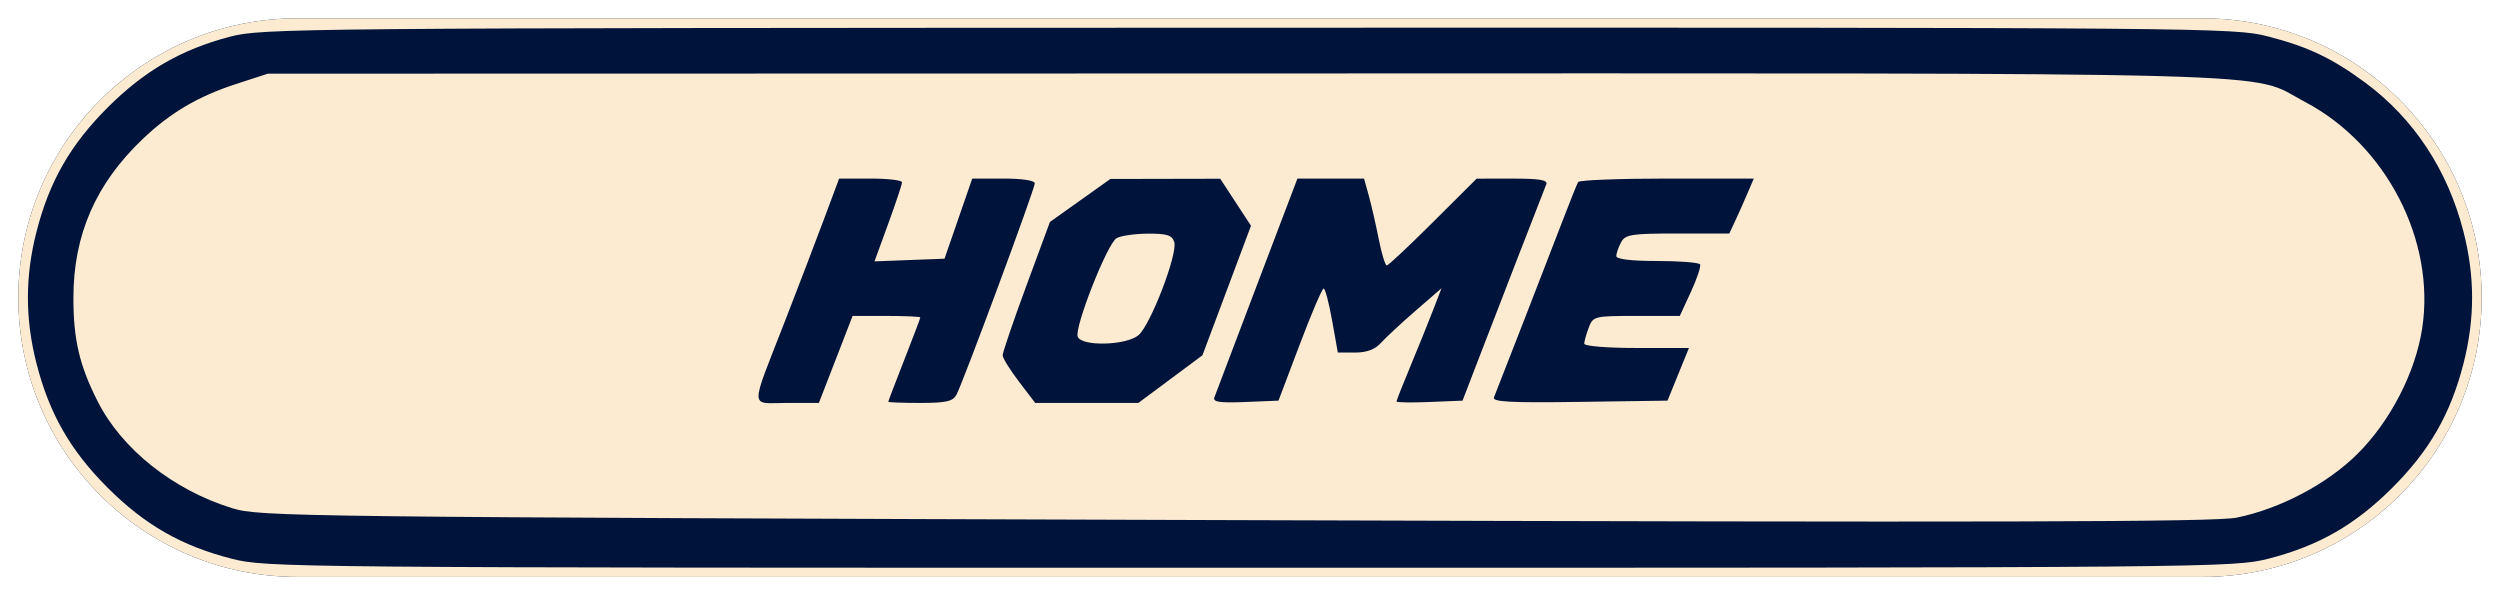
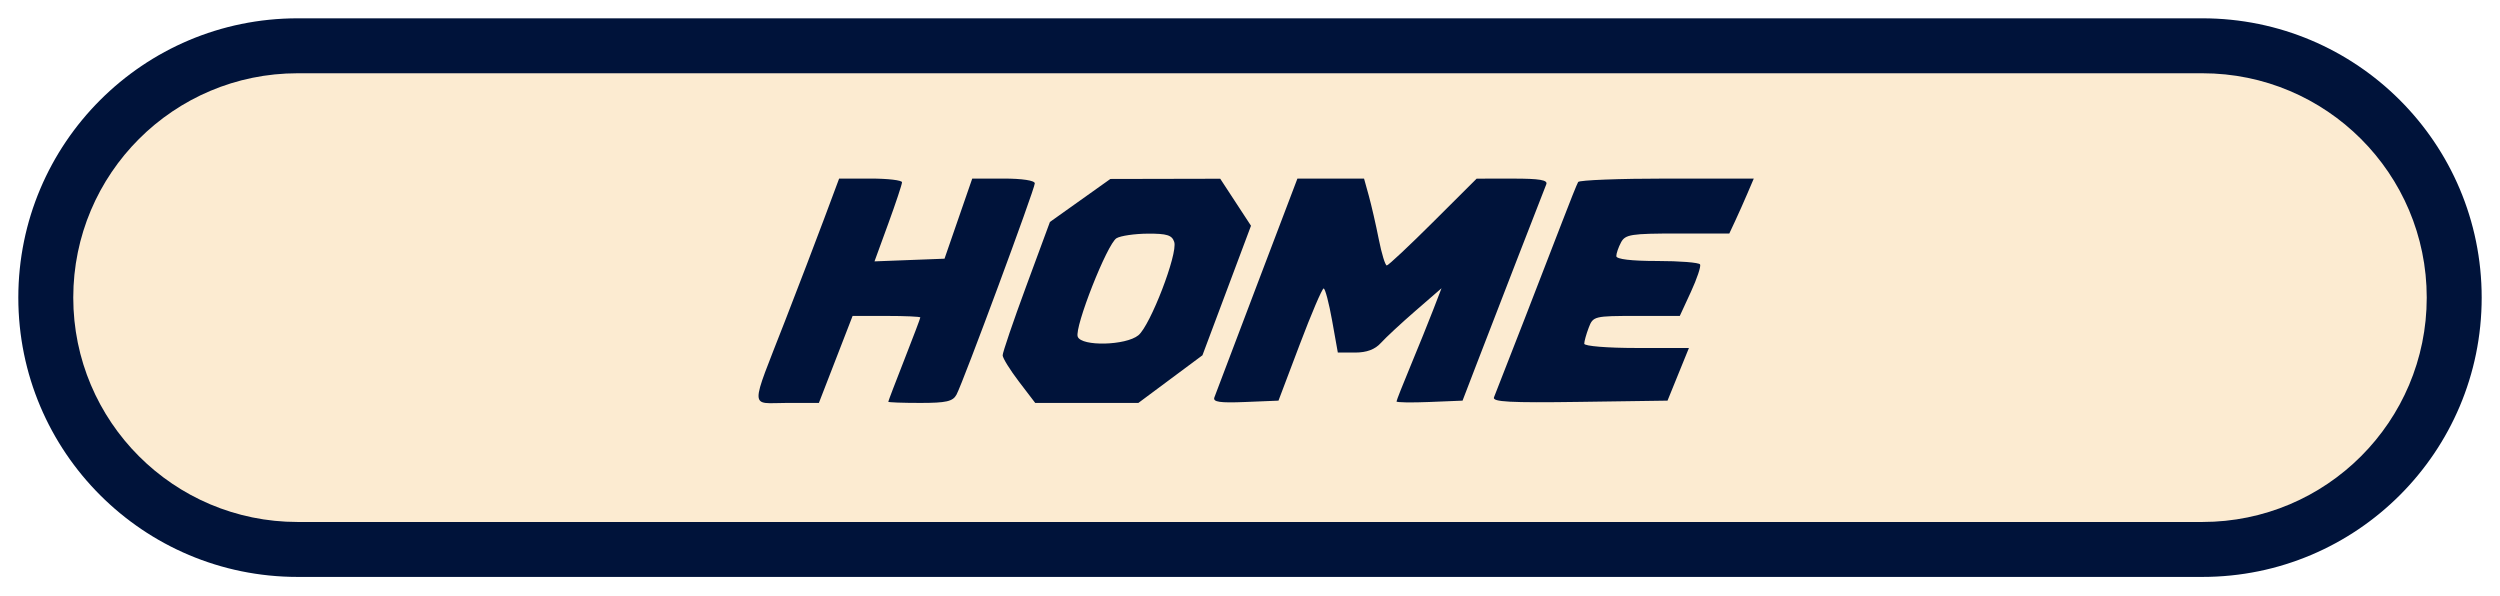
<svg xmlns="http://www.w3.org/2000/svg" width="546" height="130" viewBox="-4 -4 546 130" data-crisp-ui="true" role="img" aria-label="home-pause">
  <rect x="0" y="0" width="538" height="122" rx="61" fill="#00133A" />
-   <rect x="0" y="0" width="538" height="122" rx="61" fill="#FCEBD1" />
-   <path d="M 46.202 4.022 C 35.587 6.803, 27.503 11.487, 19.495 19.495 C 11.364 27.625, 6.780 35.631, 3.975 46.596 C 1.468 56.400, 1.468 65.600, 3.975 75.404 C 6.780 86.369, 11.364 94.375, 19.495 102.505 C 27.625 110.636, 35.631 115.220, 46.596 118.025 C 54.170 119.962, 58.483 120, 269 120 C 479.517 120, 483.830 119.962, 491.404 118.025 C 502.369 115.220, 510.375 110.636, 518.505 102.505 C 526.636 94.375, 531.220 86.369, 534.025 75.404 C 536.532 65.600, 536.532 56.400, 534.025 46.596 C 530.582 33.136, 523.163 21.878, 512.589 14.066 C 505.348 8.716, 499.985 6.170, 491.259 3.938 C 483.872 2.049, 478.224 2.001, 268.590 2.055 C 60.106 2.108, 53.276 2.169, 46.202 4.022 M 47.500 14.365 C 39.277 17.039, 33.162 20.646, 27.160 26.365 C 16.912 36.130, 12.049 47.264, 12.032 61 C 12.021 70.134, 13.347 75.804, 17.334 83.672 C 22.631 94.126, 33.821 103.009, 46.709 106.991 C 52.716 108.847, 59.813 108.932, 265.709 109.596 C 432.519 110.135, 479.797 110.017, 484.500 109.052 C 494.077 107.087, 504.359 101.641, 510.964 95.036 C 518.086 87.914, 523.523 77.343, 525 67.750 C 527.956 48.538, 517.124 27.584, 499.419 18.264 C 486.645 11.539, 503.607 11.995, 268.040 12.045 L 54.500 12.089 47.500 14.365 M 176.001 43.750 C 174.206 48.563, 170.375 58.575, 167.489 66 C 159.685 86.073, 159.643 84, 167.855 84 L 174.845 84 178.526 74.500 L 182.207 65 189.603 65 C 193.671 65, 197 65.148, 197 65.328 C 197 65.508, 195.425 69.668, 193.500 74.571 C 191.575 79.474, 190 83.602, 190 83.743 C 190 83.884, 193.134 84, 196.965 84 C 202.678 84, 204.105 83.673, 204.904 82.179 C 206.362 79.455, 222 37.255, 222 36.045 C 222 35.420, 219.252 35, 215.169 35 L 208.338 35 205.309 43.750 L 202.281 52.500 194.635 52.792 L 186.990 53.084 189.995 44.851 C 191.648 40.322, 193 36.253, 193 35.809 C 193 35.364, 189.910 35, 186.133 35 L 179.266 35 176.001 43.750 M 231.902 39.782 L 225.304 44.478 220.131 58.489 C 217.286 66.195, 214.968 72.998, 214.979 73.606 C 214.991 74.215, 216.596 76.802, 218.546 79.356 L 222.092 84 233.355 84 L 244.619 84 251.617 78.797 L 258.615 73.593 263.916 59.449 L 269.217 45.305 265.858 40.170 L 262.500 35.036 250.500 35.061 L 238.500 35.087 231.902 39.782 M 270.521 58.250 C 265.661 71.037, 261.475 82.083, 261.218 82.796 C 260.857 83.798, 262.393 84.025, 267.985 83.796 L 275.220 83.500 279.855 71.250 C 282.404 64.513, 284.758 59, 285.085 59 C 285.412 59, 286.243 62.150, 286.931 66 L 288.182 73 291.936 73 C 294.488 73, 296.300 72.324, 297.595 70.888 C 298.643 69.726, 302.048 66.566, 305.163 63.865 L 310.826 58.953 308.986 63.727 C 307.974 66.352, 305.763 71.824, 304.073 75.888 C 302.383 79.951, 301 83.458, 301 83.681 C 301 83.905, 304.245 83.955, 308.211 83.794 L 315.421 83.500 318.689 75 C 322.394 65.363, 332.944 38.146, 333.709 36.250 C 334.088 35.313, 332.247 35.002, 326.357 35.008 L 318.500 35.015 309 44.482 C 303.775 49.689, 299.221 53.961, 298.880 53.975 C 298.539 53.989, 297.749 51.413, 297.124 48.250 C 296.499 45.087, 295.519 40.813, 294.947 38.750 L 293.906 35 286.631 35 L 279.357 35 270.521 58.250 M 340.667 35.750 C 340.419 36.163, 338.839 40.100, 337.157 44.500 C 334.210 52.203, 323.349 80.158, 322.286 82.772 C 321.876 83.781, 325.746 83.988, 340.977 83.772 L 360.185 83.500 362.523 77.750 L 364.862 72 353.431 72 C 347.008 72, 342 71.590, 342 71.065 C 342 70.551, 342.439 68.976, 342.975 67.565 C 343.927 65.061, 344.176 65, 353.409 65 L 362.868 65 365.291 59.750 C 366.624 56.862, 367.527 54.163, 367.298 53.750 C 367.069 53.337, 362.859 53, 357.941 53 C 352.279 53, 349 52.609, 349 51.934 C 349 51.348, 349.466 49.998, 350.035 48.934 C 350.965 47.197, 352.222 47, 362.375 47 L 373.679 47 374.964 44.250 C 375.671 42.737, 376.874 40.038, 377.638 38.250 L 379.027 35 360.072 35 C 349.648 35, 340.915 35.337, 340.667 35.750 M 239.857 48.020 C 237.826 49.206, 230.605 67.528, 231.376 69.538 C 232.205 71.697, 241.868 71.471, 244.619 69.228 C 247.228 67.100, 253.264 51.408, 252.455 48.857 C 251.978 47.357, 250.870 47.006, 246.683 47.030 C 243.832 47.047, 240.761 47.492, 239.857 48.020" stroke="none" fill="#00133A" fill-rule="evenodd" />
+   <rect x="12" y="12" width="514" height="98" rx="49" fill="#FCEBD1" />
+   <path d="M 176.001 43.750 C 174.206 48.563, 170.375 58.575, 167.489 66 C 159.685 86.073, 159.643 84, 167.855 84 L 174.845 84 178.526 74.500 L 182.207 65 189.603 65 C 193.671 65, 197 65.148, 197 65.328 C 197 65.508, 195.425 69.668, 193.500 74.571 C 191.575 79.474, 190 83.602, 190 83.743 C 190 83.884, 193.134 84, 196.965 84 C 202.678 84, 204.105 83.673, 204.904 82.179 C 206.362 79.455, 222 37.255, 222 36.045 C 222 35.420, 219.252 35, 215.169 35 L 208.338 35 205.309 43.750 L 202.281 52.500 194.635 52.792 L 186.990 53.084 189.995 44.851 C 191.648 40.322, 193 36.253, 193 35.809 C 193 35.364, 189.910 35, 186.133 35 L 179.266 35 176.001 43.750 M 231.902 39.782 L 225.304 44.478 220.131 58.489 C 217.286 66.195, 214.968 72.998, 214.979 73.606 C 214.991 74.215, 216.596 76.802, 218.546 79.356 L 222.092 84 233.355 84 L 244.619 84 251.617 78.797 L 258.615 73.593 263.916 59.449 L 269.217 45.305 265.858 40.170 L 262.500 35.036 250.500 35.061 L 238.500 35.087 231.902 39.782 M 270.521 58.250 C 265.661 71.037, 261.475 82.083, 261.218 82.796 C 260.857 83.798, 262.393 84.025, 267.985 83.796 L 275.220 83.500 279.855 71.250 C 282.404 64.513, 284.758 59, 285.085 59 C 285.412 59, 286.243 62.150, 286.931 66 L 288.182 73 291.936 73 C 294.488 73, 296.300 72.324, 297.595 70.888 C 298.643 69.726, 302.048 66.566, 305.163 63.865 L 310.826 58.953 308.986 63.727 C 307.974 66.352, 305.763 71.824, 304.073 75.888 C 302.383 79.951, 301 83.458, 301 83.681 C 301 83.905, 304.245 83.955, 308.211 83.794 L 315.421 83.500 318.689 75 C 322.394 65.363, 332.944 38.146, 333.709 36.250 C 334.088 35.313, 332.247 35.002, 326.357 35.008 L 318.500 35.015 309 44.482 C 303.775 49.689, 299.221 53.961, 298.880 53.975 C 298.539 53.989, 297.749 51.413, 297.124 48.250 C 296.499 45.087, 295.519 40.813, 294.947 38.750 L 293.906 35 286.631 35 L 279.357 35 270.521 58.250 M 340.667 35.750 C 340.419 36.163, 338.839 40.100, 337.157 44.500 C 334.210 52.203, 323.349 80.158, 322.286 82.772 C 321.876 83.781, 325.746 83.988, 340.977 83.772 L 360.185 83.500 362.523 77.750 L 364.862 72 353.431 72 C 347.008 72, 342 71.590, 342 71.065 C 342 70.551, 342.439 68.976, 342.975 67.565 C 343.927 65.061, 344.176 65, 353.409 65 L 362.868 65 365.291 59.750 C 366.624 56.862, 367.527 54.163, 367.298 53.750 C 367.069 53.337, 362.859 53, 357.941 53 C 352.279 53, 349 52.609, 349 51.934 C 349 51.348, 349.466 49.998, 350.035 48.934 C 350.965 47.197, 352.222 47, 362.375 47 L 373.679 47 374.964 44.250 C 375.671 42.737, 376.874 40.038, 377.638 38.250 L 379.027 35 360.072 35 C 349.648 35, 340.915 35.337, 340.667 35.750 M 239.857 48.020 C 237.826 49.206, 230.605 67.528, 231.376 69.538 C 232.205 71.697, 241.868 71.471, 244.619 69.228 C 247.228 67.100, 253.264 51.408, 252.455 48.857 C 251.978 47.357, 250.870 47.006, 246.683 47.030 C 243.832 47.047, 240.761 47.492, 239.857 48.020" stroke="none" fill="#00133A" fill-rule="evenodd" />
</svg>
